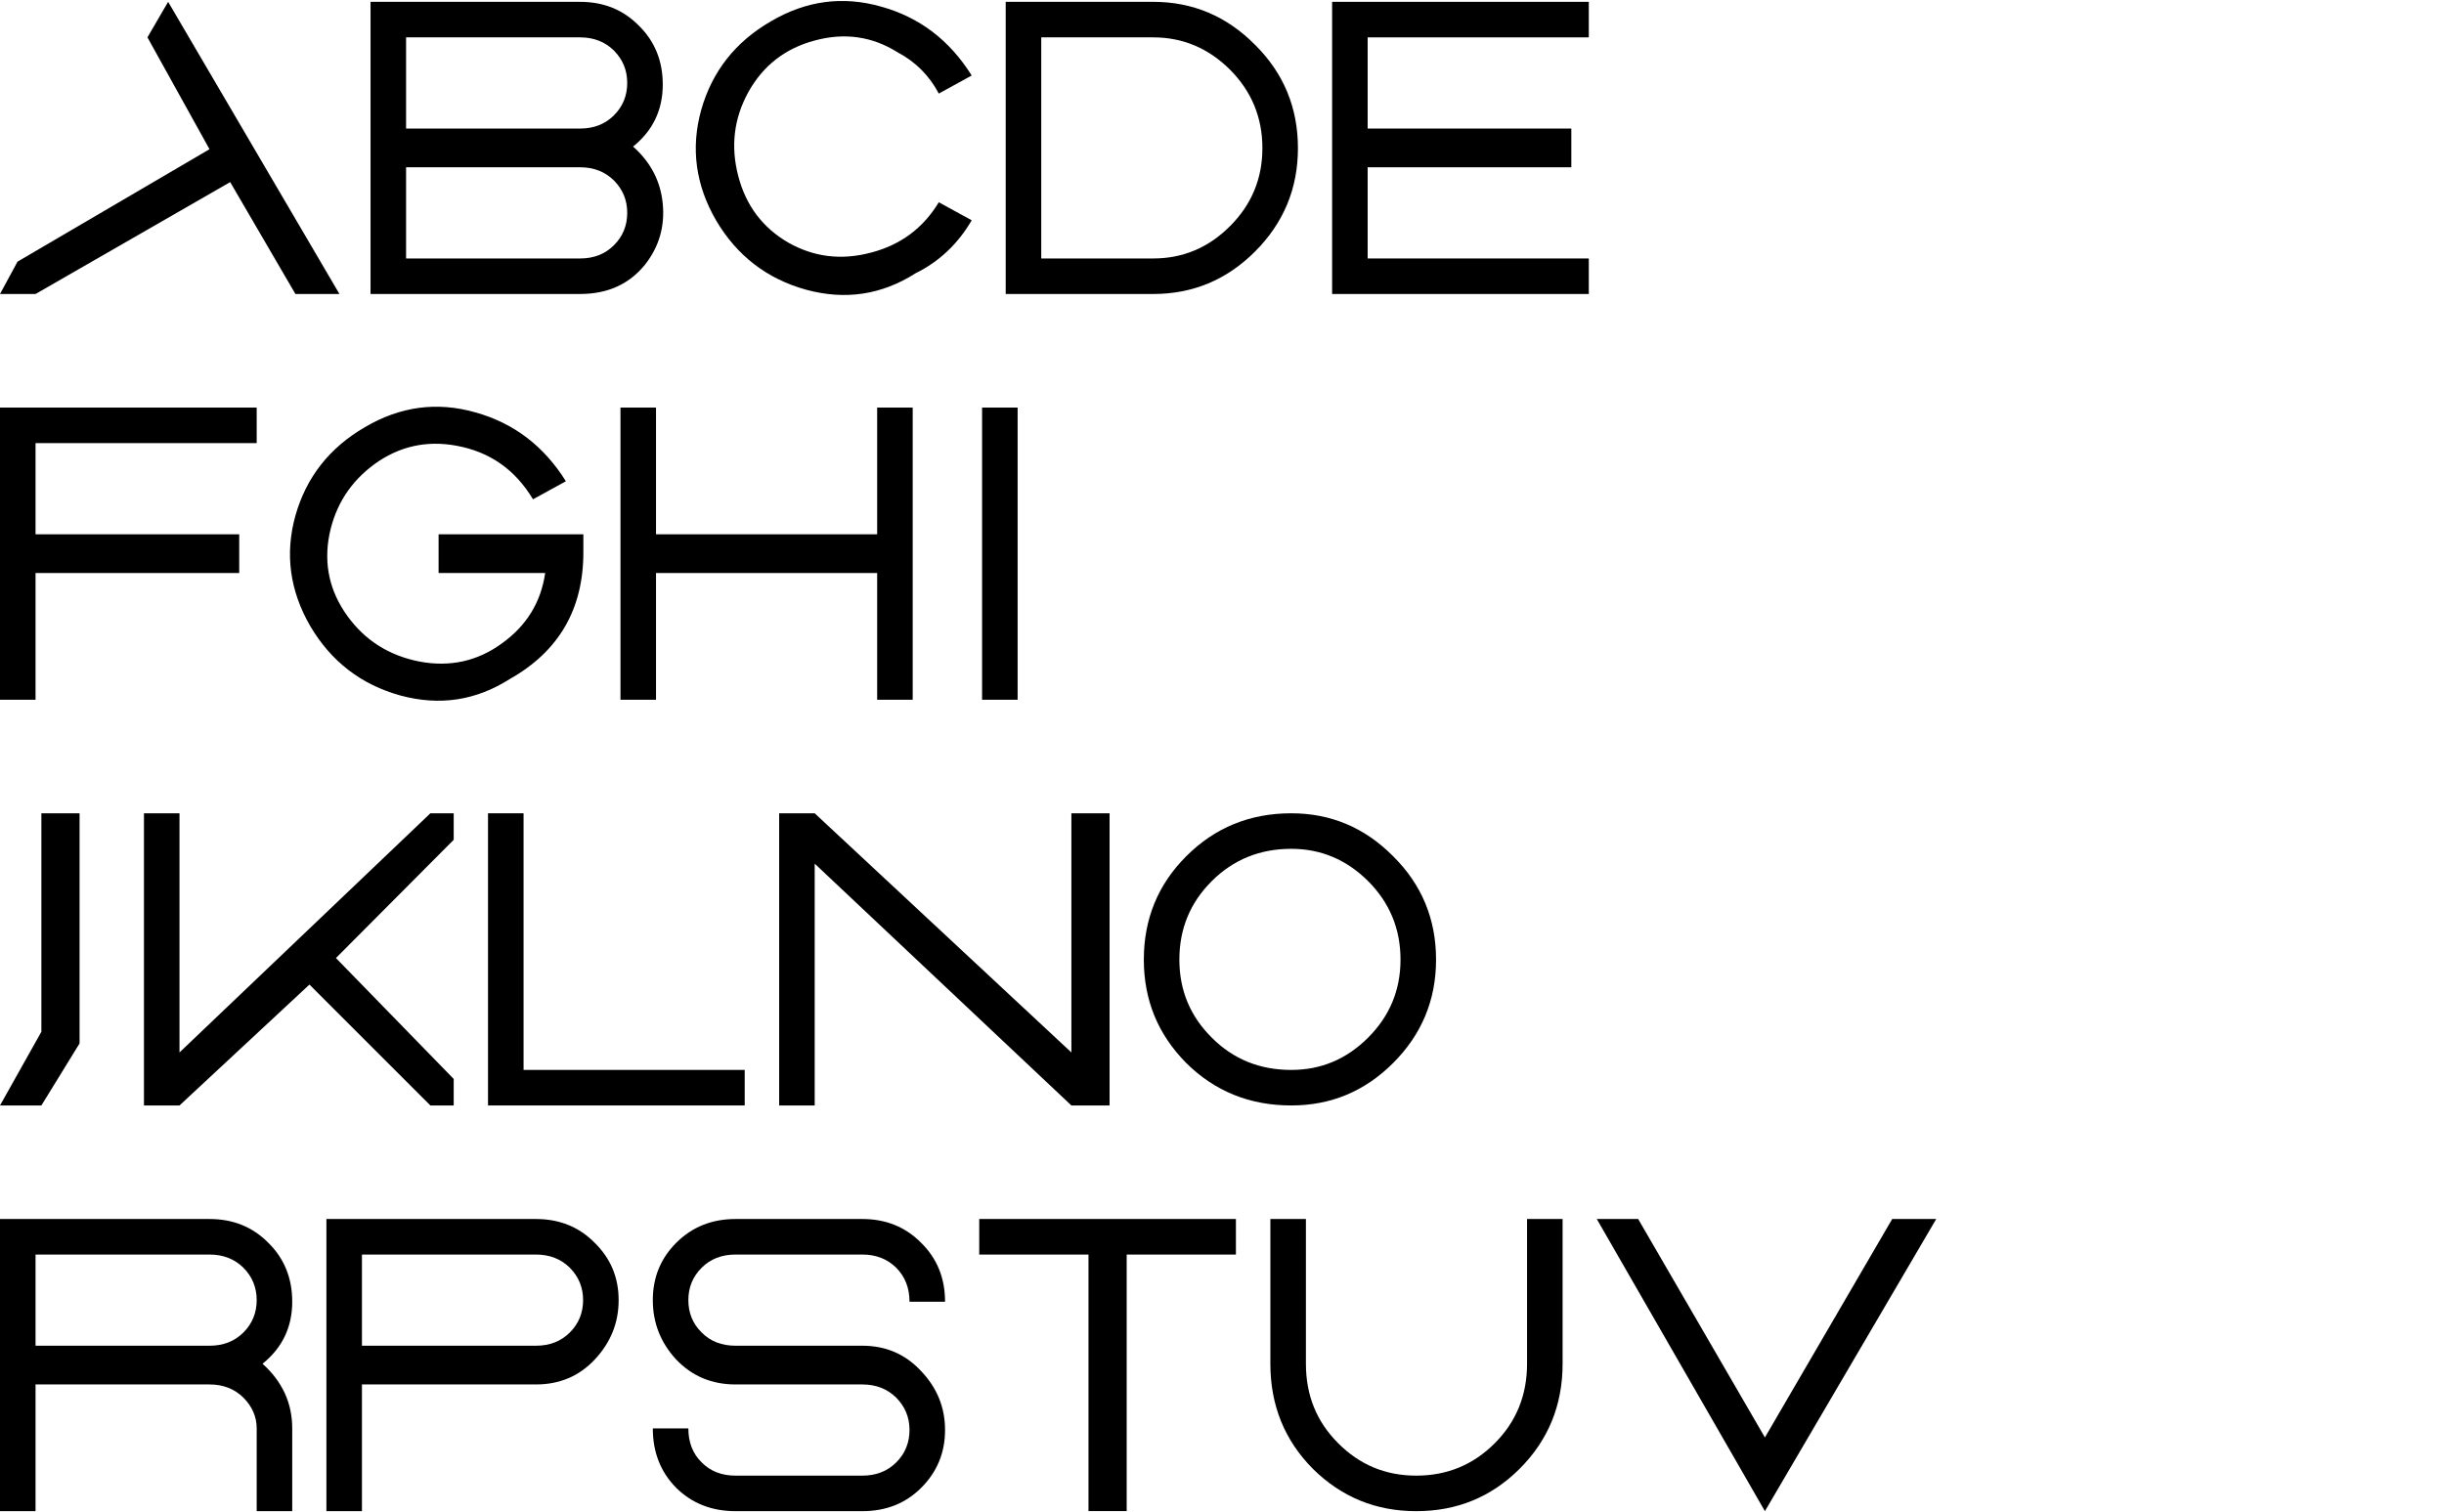
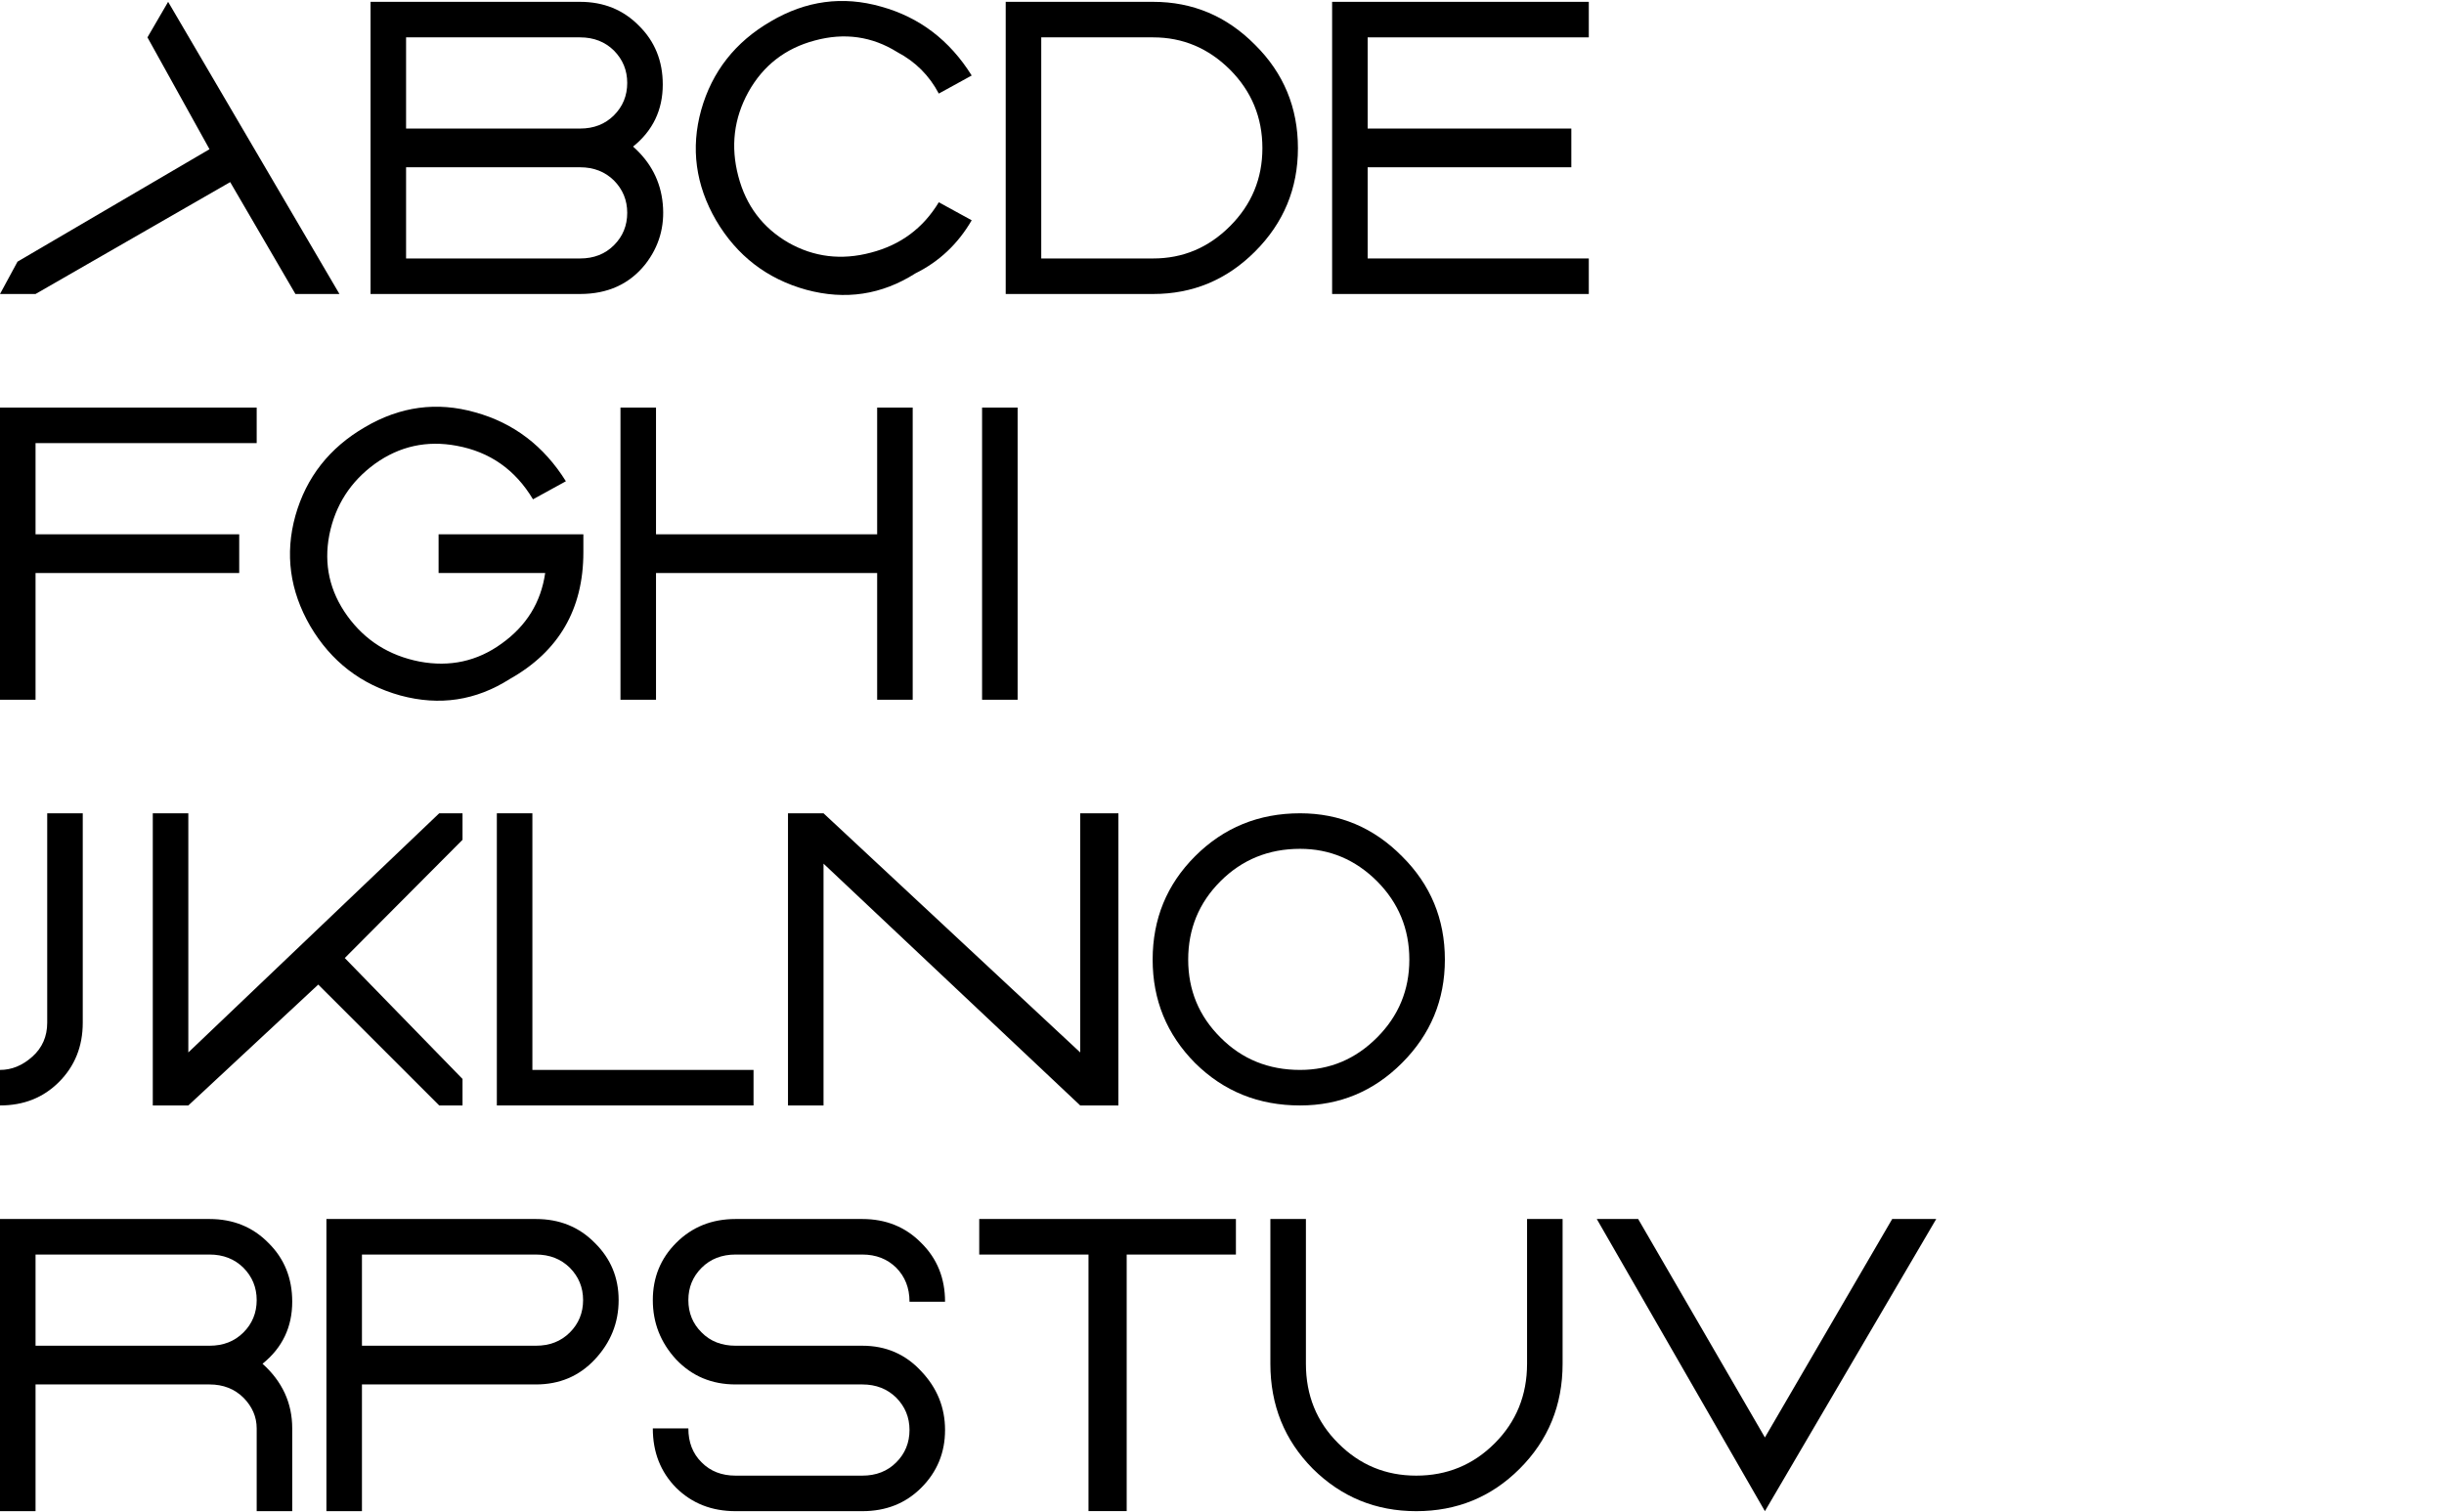
<svg xmlns="http://www.w3.org/2000/svg" xmlns:xlink="http://www.w3.org/1999/xlink" width="72pt" height="44.529pt" viewBox="0 0 72 44.529" version="1.1">
  <defs>
    <g>
      <symbol overflow="visible" id="glyph0-0">
        <path style="stroke:none;" d="M 0.266 0 L 0.266 -6.609 L 2.516 -6.609 L 2.516 0 Z M 0.516 -0.266 L 2.266 -0.266 L 2.266 -6.344 L 0.516 -6.344 Z M 0.516 -0.266 " />
      </symbol>
      <symbol overflow="visible" id="glyph0-1">
        <path style="stroke:none;" d="M 6.172 -4.266 L 4.344 -7.562 L 4.953 -8.609 L 10 0 L 8.703 0 L 6.781 -3.297 L 1.047 0 L 0 0 L 0.516 -0.953 Z M 6.172 -4.266 Z M 6.172 -4.266 " />
      </symbol>
      <symbol overflow="visible" id="glyph0-2">
        <path style="stroke:none;" d="M 0 -8.609 L 1.047 -8.609 L 1.047 0 L 0 0 Z M 0 -8.609 Z M 1.047 -8.609 L 6.172 -8.609 C 6.867 -8.609 7.445 -8.375 7.906 -7.906 C 8.375 -7.445 8.609 -6.867 8.609 -6.172 C 8.609 -5.422 8.316 -4.812 7.734 -4.344 C 8.254 -3.883 8.547 -3.32 8.609 -2.656 C 8.672 -1.988 8.5 -1.395 8.094 -0.875 C 7.625 -0.289 6.984 0 6.172 0 L 1.047 0 L 1.047 -1.047 L 6.172 -1.047 C 6.578 -1.047 6.91 -1.176 7.172 -1.438 C 7.43 -1.695 7.562 -2.016 7.562 -2.391 C 7.562 -2.766 7.43 -3.082 7.172 -3.344 C 6.91 -3.602 6.578 -3.734 6.172 -3.734 L 1.047 -3.734 L 1.047 -4.875 L 6.172 -4.875 C 6.578 -4.875 6.91 -5.004 7.172 -5.266 C 7.43 -5.523 7.562 -5.844 7.562 -6.219 C 7.562 -6.594 7.43 -6.91 7.172 -7.172 C 6.91 -7.43 6.578 -7.562 6.172 -7.562 L 1.047 -7.562 Z M 1.047 -8.609 Z M 1.047 -8.609 " />
      </symbol>
      <symbol overflow="visible" id="glyph0-3">
        <path style="stroke:none;" d="M 8.094 -6.438 C 7.445 -7.477 6.555 -8.156 5.422 -8.469 C 4.297 -8.789 3.211 -8.645 2.172 -8.031 C 1.129 -7.426 0.445 -6.555 0.125 -5.422 C -0.188 -4.297 -0.039 -3.211 0.562 -2.172 C 1.176 -1.129 2.062 -0.445 3.219 -0.125 C 4.375 0.188 5.445 0.023 6.438 -0.609 C 7.133 -0.953 7.688 -1.473 8.094 -2.172 L 7.125 -2.703 C 6.664 -1.941 6 -1.445 5.125 -1.219 C 4.258 -0.988 3.445 -1.086 2.688 -1.516 C 1.938 -1.953 1.445 -2.602 1.219 -3.469 C 0.988 -4.344 1.086 -5.172 1.516 -5.953 C 1.953 -6.734 2.602 -7.238 3.469 -7.469 C 4.344 -7.707 5.156 -7.594 5.906 -7.125 C 6.438 -6.844 6.844 -6.438 7.125 -5.906 Z M 8.094 -6.438 Z M 8.094 -6.438 " />
      </symbol>
      <symbol overflow="visible" id="glyph0-4">
        <path style="stroke:none;" d="M 0 0 L 4.344 0 C 5.508 0 6.508 -0.414 7.344 -1.25 C 8.188 -2.094 8.609 -3.109 8.609 -4.297 C 8.609 -5.492 8.188 -6.508 7.344 -7.344 C 6.508 -8.188 5.508 -8.609 4.344 -8.609 L 0 -8.609 L 1.047 -7.562 L 4.344 -7.562 C 5.219 -7.562 5.973 -7.242 6.609 -6.609 C 7.242 -5.973 7.562 -5.203 7.562 -4.297 C 7.562 -3.398 7.242 -2.633 6.609 -2 C 5.973 -1.363 5.219 -1.047 4.344 -1.047 L 1.047 -1.047 Z M 0 0 Z M 0 0 L 0 -8.609 L 1.047 -7.562 L 1.047 -1.047 Z M 0 0 Z M 0 0 " />
      </symbol>
      <symbol overflow="visible" id="glyph0-5">
        <path style="stroke:none;" d="M 0 -8.609 L 7.562 -8.609 L 7.562 -7.562 L 1.047 -7.562 L 1.047 -4.875 L 7.047 -4.875 L 7.047 -3.734 L 1.047 -3.734 L 1.047 -1.047 L 7.562 -1.047 L 7.562 0 L 0 0 Z M 0 -8.609 Z M 0 -8.609 " />
      </symbol>
      <symbol overflow="visible" id="glyph0-6">
        <path style="stroke:none;" d="M 0 -8.609 L 7.562 -8.609 L 7.562 -7.562 L 1.047 -7.562 L 1.047 -4.875 L 7.047 -4.875 L 7.047 -3.734 L 1.047 -3.734 L 1.047 0 L 0 0 Z M 0 -8.609 Z M 0 -8.609 " />
      </symbol>
      <symbol overflow="visible" id="glyph0-7">
        <path style="stroke:none;" d="M 8.094 -6.438 C 7.445 -7.477 6.555 -8.156 5.422 -8.469 C 4.297 -8.789 3.211 -8.645 2.172 -8.031 C 1.129 -7.426 0.445 -6.555 0.125 -5.422 C -0.188 -4.297 -0.039 -3.211 0.562 -2.172 C 1.176 -1.129 2.062 -0.445 3.219 -0.125 C 4.375 0.188 5.445 0.023 6.438 -0.609 C 7.883 -1.422 8.609 -2.664 8.609 -4.344 L 8.609 -4.875 L 4.344 -4.875 L 4.344 -3.734 L 7.484 -3.734 C 7.359 -2.867 6.93 -2.176 6.203 -1.656 C 5.484 -1.133 4.676 -0.957 3.781 -1.125 C 2.883 -1.301 2.176 -1.75 1.656 -2.469 C 1.133 -3.195 0.957 -3.992 1.125 -4.859 C 1.301 -5.734 1.75 -6.43 2.469 -6.953 C 3.195 -7.473 4 -7.648 4.875 -7.484 C 5.852 -7.305 6.602 -6.781 7.125 -5.906 Z M 8.094 -6.438 Z M 8.094 -6.438 " />
      </symbol>
      <symbol overflow="visible" id="glyph0-8">
        <path style="stroke:none;" d="M 0 0 L 1.047 0 L 1.047 -3.734 L 7.562 -3.734 L 7.562 0 L 8.609 0 L 8.609 -8.609 L 7.562 -8.609 L 7.562 -4.875 L 1.047 -4.875 L 1.047 -8.609 L 0 -8.609 Z M 0 0 Z M 0 0 " />
      </symbol>
      <symbol overflow="visible" id="glyph0-9">
        <path style="stroke:none;" d="M 0 0 L 1.047 0 L 1.047 -8.609 L 0 -8.609 Z M 0 0 Z M 0 0 " />
      </symbol>
      <symbol overflow="visible" id="glyph0-10">
-         <path style="stroke:none;" d="M 1.219 -8.609 L 2.344 -8.609 L 2.344 -1.828 L 1.219 0 L 0 0 L 1.219 -2.172 Z M 1.219 -8.609 Z M 1.219 -8.609 " />
+         <path style="stroke:none;" d="M 1.391 -8.609 L 2.438 -8.609 L 2.438 -2.438 C 2.438 -1.738 2.203 -1.156 1.734 -0.688 C 1.273 -0.227 0.695 0 0 0 L 0 -1.047 C 0.344 -1.047 0.66 -1.176 0.953 -1.438 C 1.242 -1.695 1.391 -2.031 1.391 -2.438 Z M 1.391 -8.609 Z M 1.391 -8.609 " />
      </symbol>
      <symbol overflow="visible" id="glyph0-11">
        <path style="stroke:none;" d="M 0 -8.609 L 1.047 -8.609 L 1.047 -1.562 L 8.438 -8.609 L 9.125 -8.609 L 9.125 -7.828 L 5.656 -4.344 L 9.125 -0.781 L 9.125 0 L 8.438 0 L 4.875 -3.562 L 1.047 0 L 0 0 Z M 0 -8.609 Z M 0 -8.609 " />
      </symbol>
      <symbol overflow="visible" id="glyph0-12">
        <path style="stroke:none;" d="M 0 -8.609 L 1.047 -8.609 L 1.047 -1.047 L 7.562 -1.047 L 7.562 0 L 0 0 Z M 0 -8.609 Z M 0 -8.609 " />
      </symbol>
      <symbol overflow="visible" id="glyph0-13">
        <path style="stroke:none;" d="M 0 -8.609 L 1.047 -8.609 L 8.609 -1.562 L 8.609 -8.609 L 9.734 -8.609 L 9.734 0 L 8.609 0 L 1.047 -7.125 L 1.047 0 L 0 0 Z M 0 -8.609 Z M 0 -8.609 " />
      </symbol>
      <symbol overflow="visible" id="glyph0-14">
        <path style="stroke:none;" d="M 4.344 0 C 3.125 0 2.094 -0.414 1.25 -1.25 C 0.414 -2.094 0 -3.109 0 -4.297 C 0 -5.492 0.414 -6.508 1.25 -7.344 C 2.094 -8.188 3.125 -8.609 4.344 -8.609 L 4.344 -7.562 C 3.414 -7.562 2.633 -7.242 2 -6.609 C 1.363 -5.973 1.047 -5.203 1.047 -4.297 C 1.047 -3.398 1.363 -2.633 2 -2 C 2.633 -1.363 3.414 -1.047 4.344 -1.047 Z M 4.344 0 Z M 4.344 -8.609 C 5.508 -8.609 6.508 -8.188 7.344 -7.344 C 8.188 -6.508 8.609 -5.492 8.609 -4.297 C 8.609 -3.109 8.188 -2.094 7.344 -1.25 C 6.508 -0.414 5.508 0 4.344 0 L 4.344 -1.047 C 5.219 -1.047 5.973 -1.363 6.609 -2 C 7.242 -2.633 7.562 -3.398 7.562 -4.297 C 7.562 -5.203 7.242 -5.973 6.609 -6.609 C 5.973 -7.242 5.219 -7.562 4.344 -7.562 Z M 4.344 -8.609 Z M 4.344 -8.609 " />
      </symbol>
      <symbol overflow="visible" id="glyph0-15">
        <path style="stroke:none;" d="M 0 -8.609 L 1.047 -8.609 L 1.047 0 L 0 0 Z M 0 -8.609 Z M 1.047 -8.609 L 6.172 -8.609 C 6.867 -8.609 7.445 -8.375 7.906 -7.906 C 8.375 -7.445 8.609 -6.867 8.609 -6.172 C 8.609 -5.422 8.316 -4.812 7.734 -4.344 C 8.316 -3.82 8.609 -3.188 8.609 -2.438 L 8.609 0 L 7.562 0 L 7.562 -2.438 C 7.562 -2.781 7.43 -3.082 7.172 -3.344 C 6.91 -3.602 6.578 -3.734 6.172 -3.734 L 1.047 -3.734 L 1.047 -4.875 L 6.172 -4.875 C 6.578 -4.875 6.91 -5.004 7.172 -5.266 C 7.43 -5.523 7.562 -5.844 7.562 -6.219 C 7.562 -6.594 7.43 -6.91 7.172 -7.172 C 6.91 -7.43 6.578 -7.562 6.172 -7.562 L 1.047 -7.562 Z M 1.047 -8.609 Z M 1.047 -8.609 " />
      </symbol>
      <symbol overflow="visible" id="glyph0-16">
        <path style="stroke:none;" d="M 0 -8.609 L 1.047 -8.609 L 1.047 0 L 0 0 Z M 0 -8.609 Z M 1.047 -8.609 L 6.172 -8.609 C 6.867 -8.609 7.445 -8.375 7.906 -7.906 C 8.375 -7.445 8.609 -6.883 8.609 -6.219 C 8.609 -5.551 8.375 -4.969 7.906 -4.469 C 7.445 -3.977 6.867 -3.734 6.172 -3.734 L 1.047 -3.734 L 1.047 -4.875 L 6.172 -4.875 C 6.578 -4.875 6.91 -5.004 7.172 -5.266 C 7.43 -5.523 7.562 -5.844 7.562 -6.219 C 7.562 -6.594 7.43 -6.91 7.172 -7.172 C 6.91 -7.43 6.578 -7.562 6.172 -7.562 L 1.047 -7.562 Z M 1.047 -8.609 Z M 1.047 -8.609 " />
      </symbol>
      <symbol overflow="visible" id="glyph0-17">
        <path style="stroke:none;" d="M 8.609 -6.172 C 8.609 -6.867 8.375 -7.445 7.906 -7.906 C 7.445 -8.375 6.867 -8.609 6.172 -8.609 L 2.438 -8.609 C 1.738 -8.609 1.156 -8.375 0.688 -7.906 C 0.227 -7.445 0 -6.883 0 -6.219 C 0 -5.551 0.227 -4.969 0.688 -4.469 C 1.156 -3.977 1.738 -3.734 2.438 -3.734 L 6.172 -3.734 C 6.578 -3.734 6.91 -3.602 7.172 -3.344 C 7.43 -3.082 7.562 -2.766 7.562 -2.391 C 7.562 -2.016 7.43 -1.695 7.172 -1.438 C 6.91 -1.176 6.578 -1.047 6.172 -1.047 L 2.438 -1.047 C 2.031 -1.047 1.695 -1.176 1.438 -1.438 C 1.176 -1.695 1.047 -2.031 1.047 -2.438 L 0 -2.438 C 0 -1.738 0.227 -1.156 0.688 -0.688 C 1.156 -0.227 1.738 0 2.438 0 L 6.172 0 C 6.867 0 7.445 -0.227 7.906 -0.688 C 8.375 -1.156 8.609 -1.723 8.609 -2.391 C 8.609 -3.055 8.375 -3.633 7.906 -4.125 C 7.445 -4.625 6.867 -4.875 6.172 -4.875 L 2.438 -4.875 C 2.031 -4.875 1.695 -5.004 1.438 -5.266 C 1.176 -5.523 1.047 -5.844 1.047 -6.219 C 1.047 -6.594 1.176 -6.91 1.438 -7.172 C 1.695 -7.43 2.031 -7.562 2.438 -7.562 L 6.172 -7.562 C 6.578 -7.562 6.91 -7.43 7.172 -7.172 C 7.43 -6.91 7.562 -6.578 7.562 -6.172 Z M 8.609 -6.172 Z M 8.609 -6.172 " />
      </symbol>
      <symbol overflow="visible" id="glyph0-18">
        <path style="stroke:none;" d="M 0 -8.609 L 7.562 -8.609 L 7.562 -7.562 L 4.344 -7.562 L 4.344 0 L 3.219 0 L 3.219 -7.562 L 0 -7.562 Z M 0 -8.609 Z M 0 -8.609 " />
      </symbol>
      <symbol overflow="visible" id="glyph0-19">
        <path style="stroke:none;" d="M 0 -8.609 L 1.047 -8.609 L 1.047 -4.344 C 1.047 -3.414 1.363 -2.633 2 -2 C 2.633 -1.363 3.398 -1.047 4.297 -1.047 C 5.203 -1.047 5.973 -1.363 6.609 -2 C 7.242 -2.633 7.562 -3.414 7.562 -4.344 L 7.562 -8.609 L 8.609 -8.609 L 8.609 -4.344 C 8.609 -3.125 8.188 -2.094 7.344 -1.25 C 6.508 -0.414 5.492 0 4.297 0 C 3.109 0 2.094 -0.414 1.25 -1.25 C 0.414 -2.094 0 -3.125 0 -4.344 Z M 0 -8.609 Z M 0 -8.609 " />
      </symbol>
      <symbol overflow="visible" id="glyph0-20">
        <path style="stroke:none;" d="M 1.219 -8.609 L 0 -8.609 L 4.953 0 L 10 -8.609 L 8.703 -8.609 L 4.953 -2.172 Z M 1.219 -8.609 Z M 1.219 -8.609 " />
      </symbol>
    </g>
    <clipPath id="clip1">
      <path d="M 0 35 L 58 35 L 58 44.527 L 0 44.527 Z M 0 35 " />
    </clipPath>
  </defs>
  <g id="surface1">
    <g style="fill:rgb(0%,0%,0%);fill-opacity:1;">
      <use xlink:href="#glyph0-1" x="0" y="8.663" />
      <use xlink:href="#glyph0-2" x="10.916" y="8.663" />
      <use xlink:href="#glyph0-3" x="20.532" y="8.663" />
      <use xlink:href="#glyph0-4" x="29.628" y="8.663" />
      <use xlink:href="#glyph0-5" x="39.244" y="8.663" />
    </g>
    <g style="fill:rgb(0%,0%,0%);fill-opacity:1;">
      <use xlink:href="#glyph0-6" x="0" y="20.619" />
      <use xlink:href="#glyph0-7" x="8.577" y="20.619" />
      <use xlink:href="#glyph0-8" x="18.279" y="20.619" />
    </g>
    <g style="fill:rgb(0%,0%,0%);fill-opacity:1;">
      <use xlink:href="#glyph0-9" x="28.932" y="20.619" />
    </g>
    <g style="fill:rgb(0%,0%,0%);fill-opacity:1;">
      <use xlink:href="#glyph0-10" x="0" y="32.574" />
    </g>
    <g style="fill:rgb(0%,0%,0%);fill-opacity:1;">
-       <use xlink:href="#glyph0-11" x="4.241" y="32.574" />
-       <use xlink:href="#glyph0-12" x="14.377" y="32.574" />
-       <use xlink:href="#glyph0-13" x="22.954" y="32.574" />
-       <use xlink:href="#glyph0-14" x="33.697" y="32.574" />
+       <use xlink:href="#glyph0-11" x="4.501" y="32.574" />
+       <use xlink:href="#glyph0-12" x="14.637" y="32.574" />
+       <use xlink:href="#glyph0-13" x="23.214" y="32.574" />
+       <use xlink:href="#glyph0-14" x="33.957" y="32.574" />
    </g>
    <g clip-path="url(#clip1)" clip-rule="nonzero">
      <g style="fill:rgb(0%,0%,0%);fill-opacity:1;">
        <use xlink:href="#glyph0-15" x="0" y="44.529" />
        <use xlink:href="#glyph0-16" x="9.616" y="44.529" />
        <use xlink:href="#glyph0-17" x="19.232" y="44.529" />
        <use xlink:href="#glyph0-18" x="28.848" y="44.529" />
        <use xlink:href="#glyph0-19" x="37.425" y="44.529" />
        <use xlink:href="#glyph0-20" x="47.041" y="44.529" />
      </g>
    </g>
  </g>
</svg>
